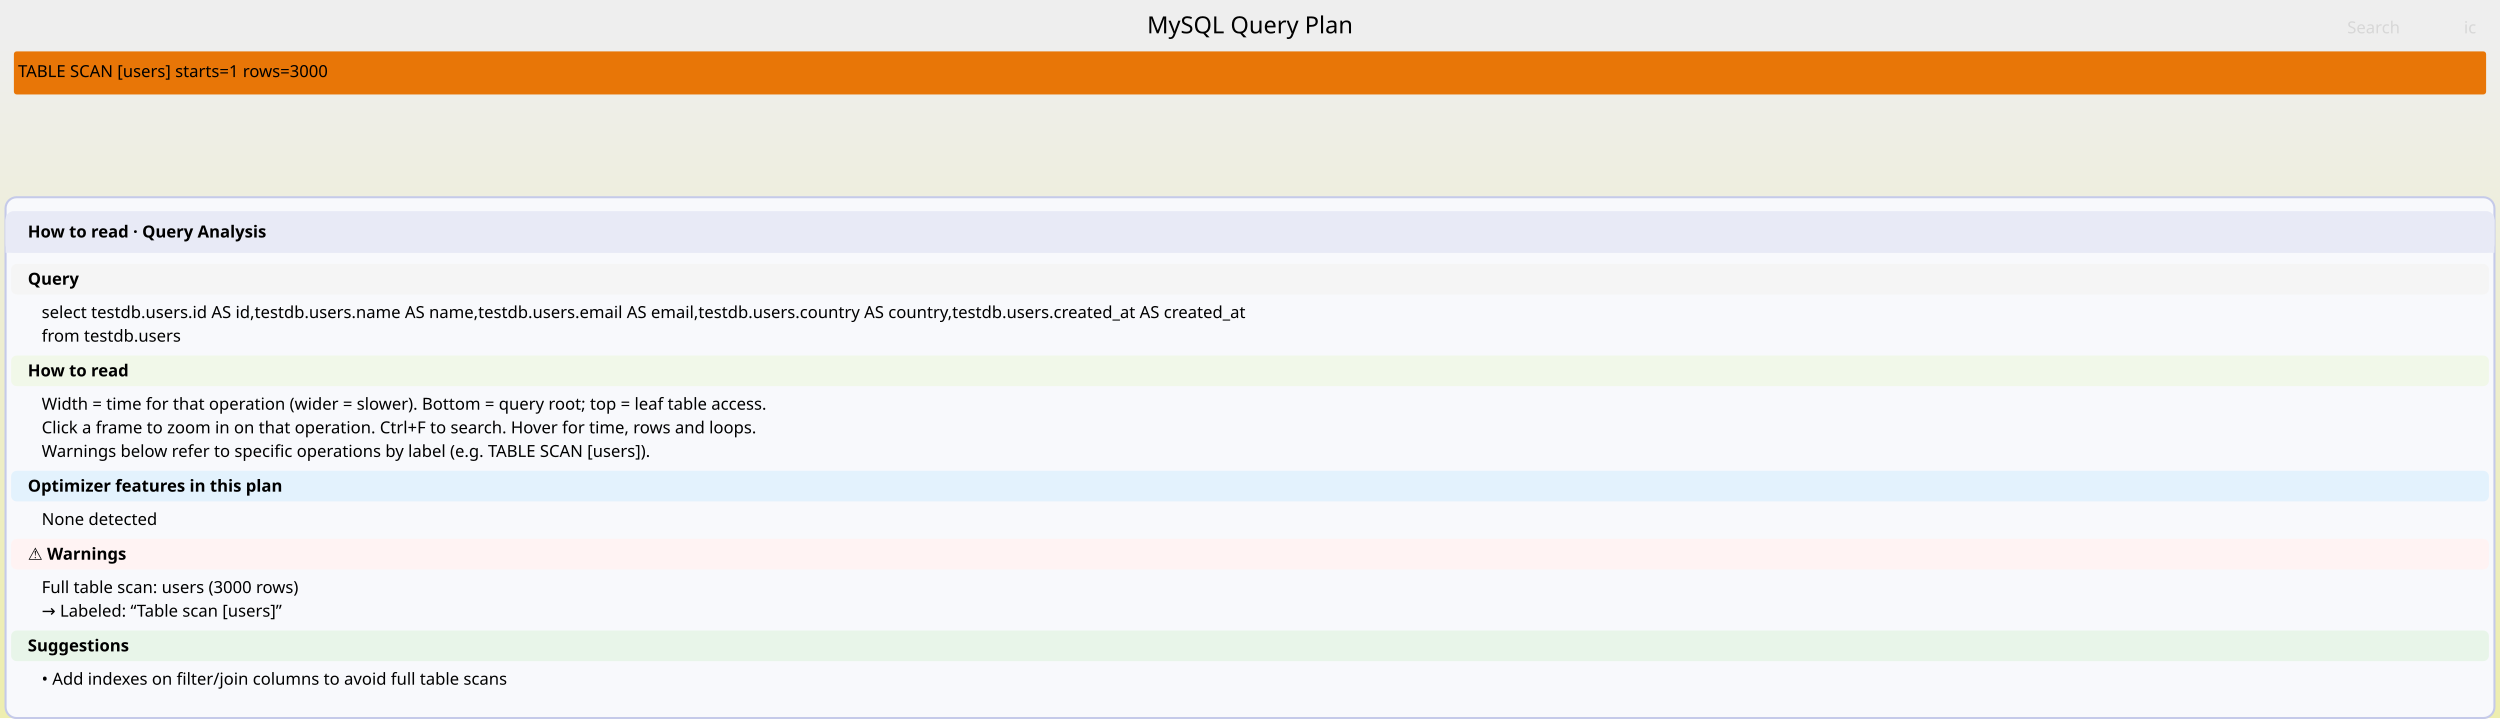
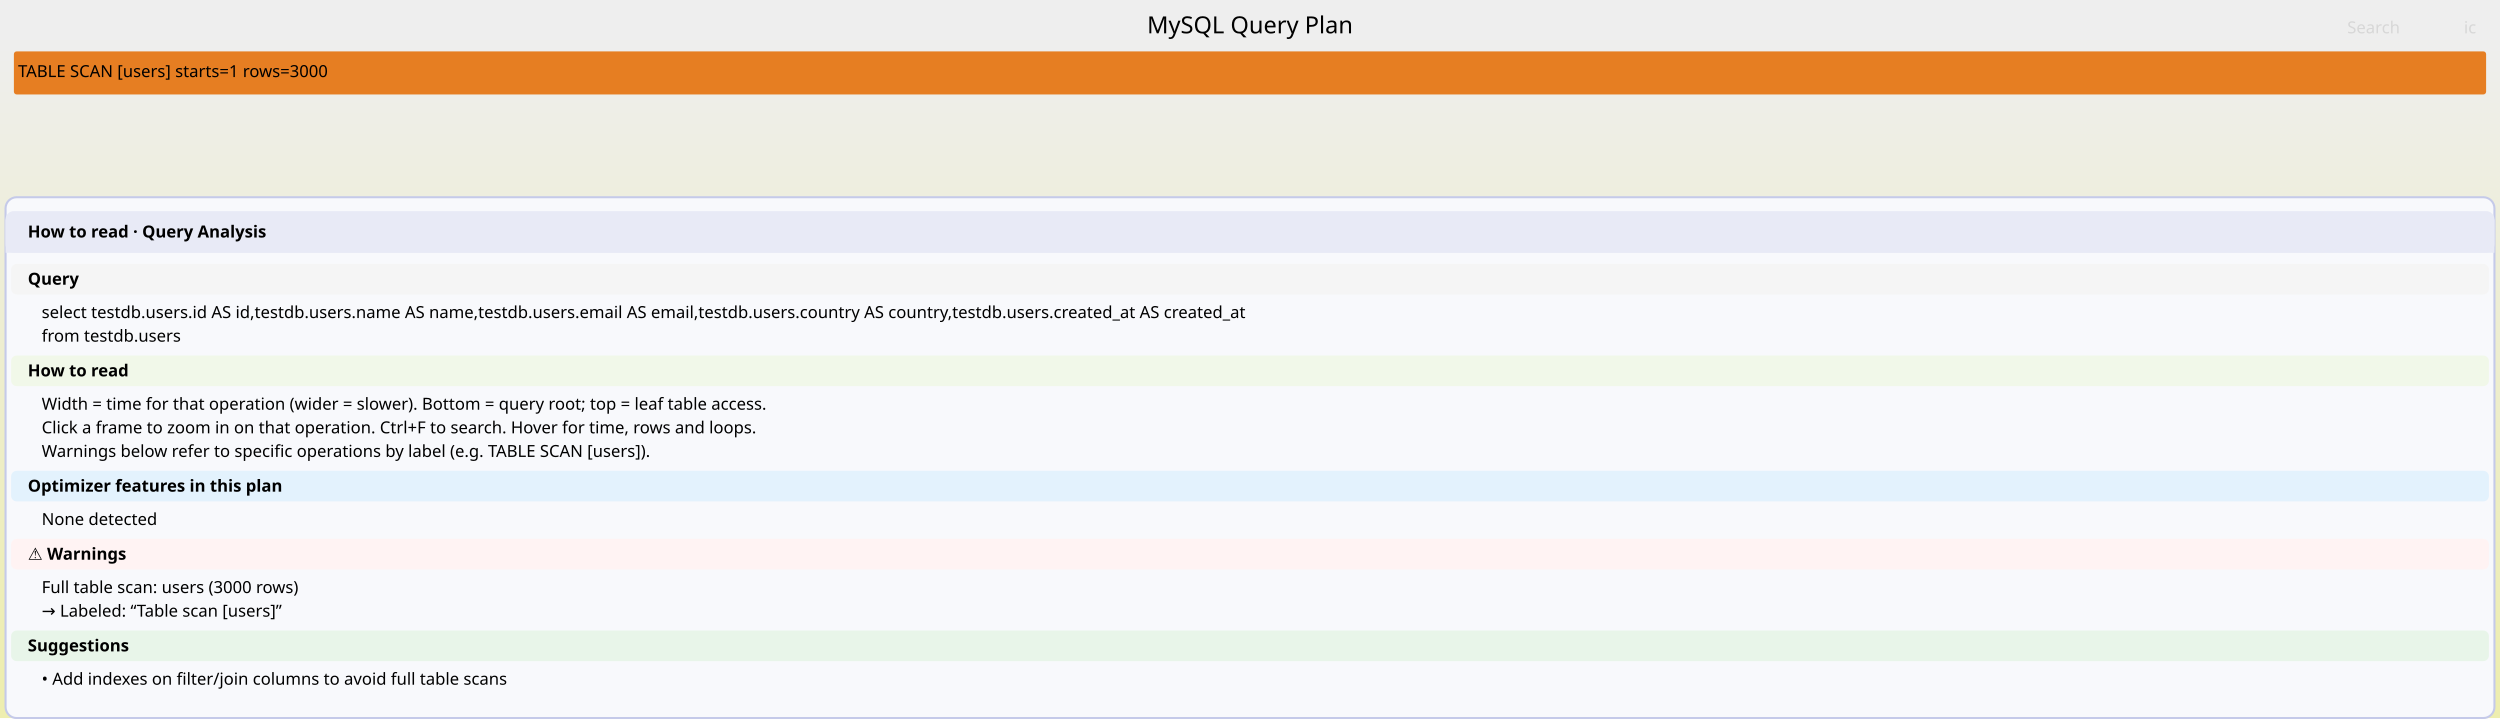
<svg xmlns="http://www.w3.org/2000/svg" version="1.1" width="1800" height="517" viewBox="0 0 1800 517" style="max-width: 100%; height: auto;">
  <defs>
    <linearGradient id="background" y1="0" y2="1" x1="0" x2="0">
      <stop stop-color="#eeeeee" offset="5%" />
      <stop stop-color="#eeeeb0" offset="95%" />
    </linearGradient>
  </defs>
  <style type="text/css">text { font-family: Verdana; font-size: 12px; fill: rgb(0,0,0); }
#search, #ignorecase { opacity:0.1; cursor:pointer; } #search:hover, #search.show, #ignorecase:hover, #ignorecase.show { opacity:1; }
#title { text-anchor:middle; font-size:17px } #unzoom { cursor:pointer; } #frames &gt; *:hover { stroke:black; stroke-width:0.5; cursor:pointer; } .hide { display:none; } .parent { opacity:0.5; }</style>
  <rect width="100%" height="100%" fill="url(#background)" />
  <text id="title" x="900" y="24">MySQL Query Plan</text>
  <text id="details" x="10" y="117"> </text>
  <text id="unzoom" class="hide" x="10" y="24">Reset Zoom</text>
  <text id="search" x="1690" y="24">Search</text>
  <text id="ignorecase" x="1774" y="24">ic</text>
  <text id="matched" x="1690" y="117"> </text>
  <g id="frames">
    <g data-teach-index="0">
-       <rect x="10.0" y="37.0" width="1780.0" height="31.0" fill="rgb(232,118,7)" rx="2" ry="2" />
+       <rect x="10.0" y="37.0" width="1780.0" height="31.0" fill="#e67e22" rx="2" ry="2" />
      <text x="13.00" y="55.50">TABLE SCAN [users] starts=1 rows=3000</text>
    </g>
  </g>
  <rect x="4" y="142" width="1792" height="375" fill="#f8f9fc" stroke="#c5cae9" stroke-width="1.5" rx="8" />
  <rect x="4" y="152" width="1792" height="30" fill="#e8eaf6" rx="6" />
  <rect x="4" y="158" width="1792" height="24" fill="#e8eaf6" />
  <text x="20" y="171" font-family="Arial,sans-serif" font-size="13" font-weight="bold" fill="#283593">How to read · Query Analysis</text>
  <rect x="8" y="190" width="1784" height="22" fill="#f5f5f5" rx="4" />
  <text x="20" y="205" font-family="Arial,sans-serif" font-size="11" font-weight="bold" fill="#37474f">Query</text>
  <text x="30" y="229" font-family="Courier New,Courier,monospace" font-size="11" fill="#263238">select testdb.users.id AS id,testdb.users.name AS name,testdb.users.email AS email,testdb.users.country AS country,testdb.users.created_at AS created_at</text>
  <text x="30" y="246" font-family="Courier New,Courier,monospace" font-size="11" fill="#263238">from testdb.users</text>
  <rect x="8" y="256" width="1784" height="22" fill="#f1f8e9" rx="4" />
  <text x="20" y="271" font-family="Arial,sans-serif" font-size="11" font-weight="bold" fill="#33691e">How to read</text>
  <text x="30" y="295" font-family="Arial,sans-serif" font-size="11" fill="#455a64">Width = time for that operation (wider = slower). Bottom = query root; top = leaf table access.</text>
  <text x="30" y="312" font-family="Arial,sans-serif" font-size="11" fill="#455a64">Click a frame to zoom in on that operation. Ctrl+F to search. Hover for time, rows and loops.</text>
  <text x="30" y="329" font-family="Arial,sans-serif" font-size="11" fill="#455a64">Warnings below refer to specific operations by label (e.g. TABLE SCAN [users]).</text>
  <rect x="8" y="339" width="1784" height="22" fill="#e3f2fd" rx="4" />
  <text x="20" y="354" font-family="Arial,sans-serif" font-size="11" font-weight="bold" fill="#0d47a1">Optimizer features in this plan</text>
  <text x="30" y="378" font-family="Arial,sans-serif" font-size="11" fill="#1565c0">None detected</text>
  <rect x="8" y="388" width="1784" height="22" fill="#fff3f3" rx="4" />
  <text x="20" y="403" font-family="Arial,sans-serif" font-size="11" font-weight="bold" fill="#b71c1c">⚠  Warnings</text>
  <text x="30" y="427" font-family="Arial,sans-serif" font-size="11" fill="#c62828">Full table scan: users (3000 rows)</text>
  <text x="30" y="444" font-family="Arial,sans-serif" font-size="11" fill="#c62828">→ Labeled: “Table scan [users]”</text>
  <rect x="8" y="454" width="1784" height="22" fill="#e8f5e9" rx="4" />
  <text x="20" y="469" font-family="Arial,sans-serif" font-size="11" font-weight="bold" fill="#1b5e20">Suggestions</text>
  <text x="30" y="493" font-family="Arial,sans-serif" font-size="11" fill="#2e7d32">•  Add indexes on filter/join columns to avoid full table scans</text>
</svg>
